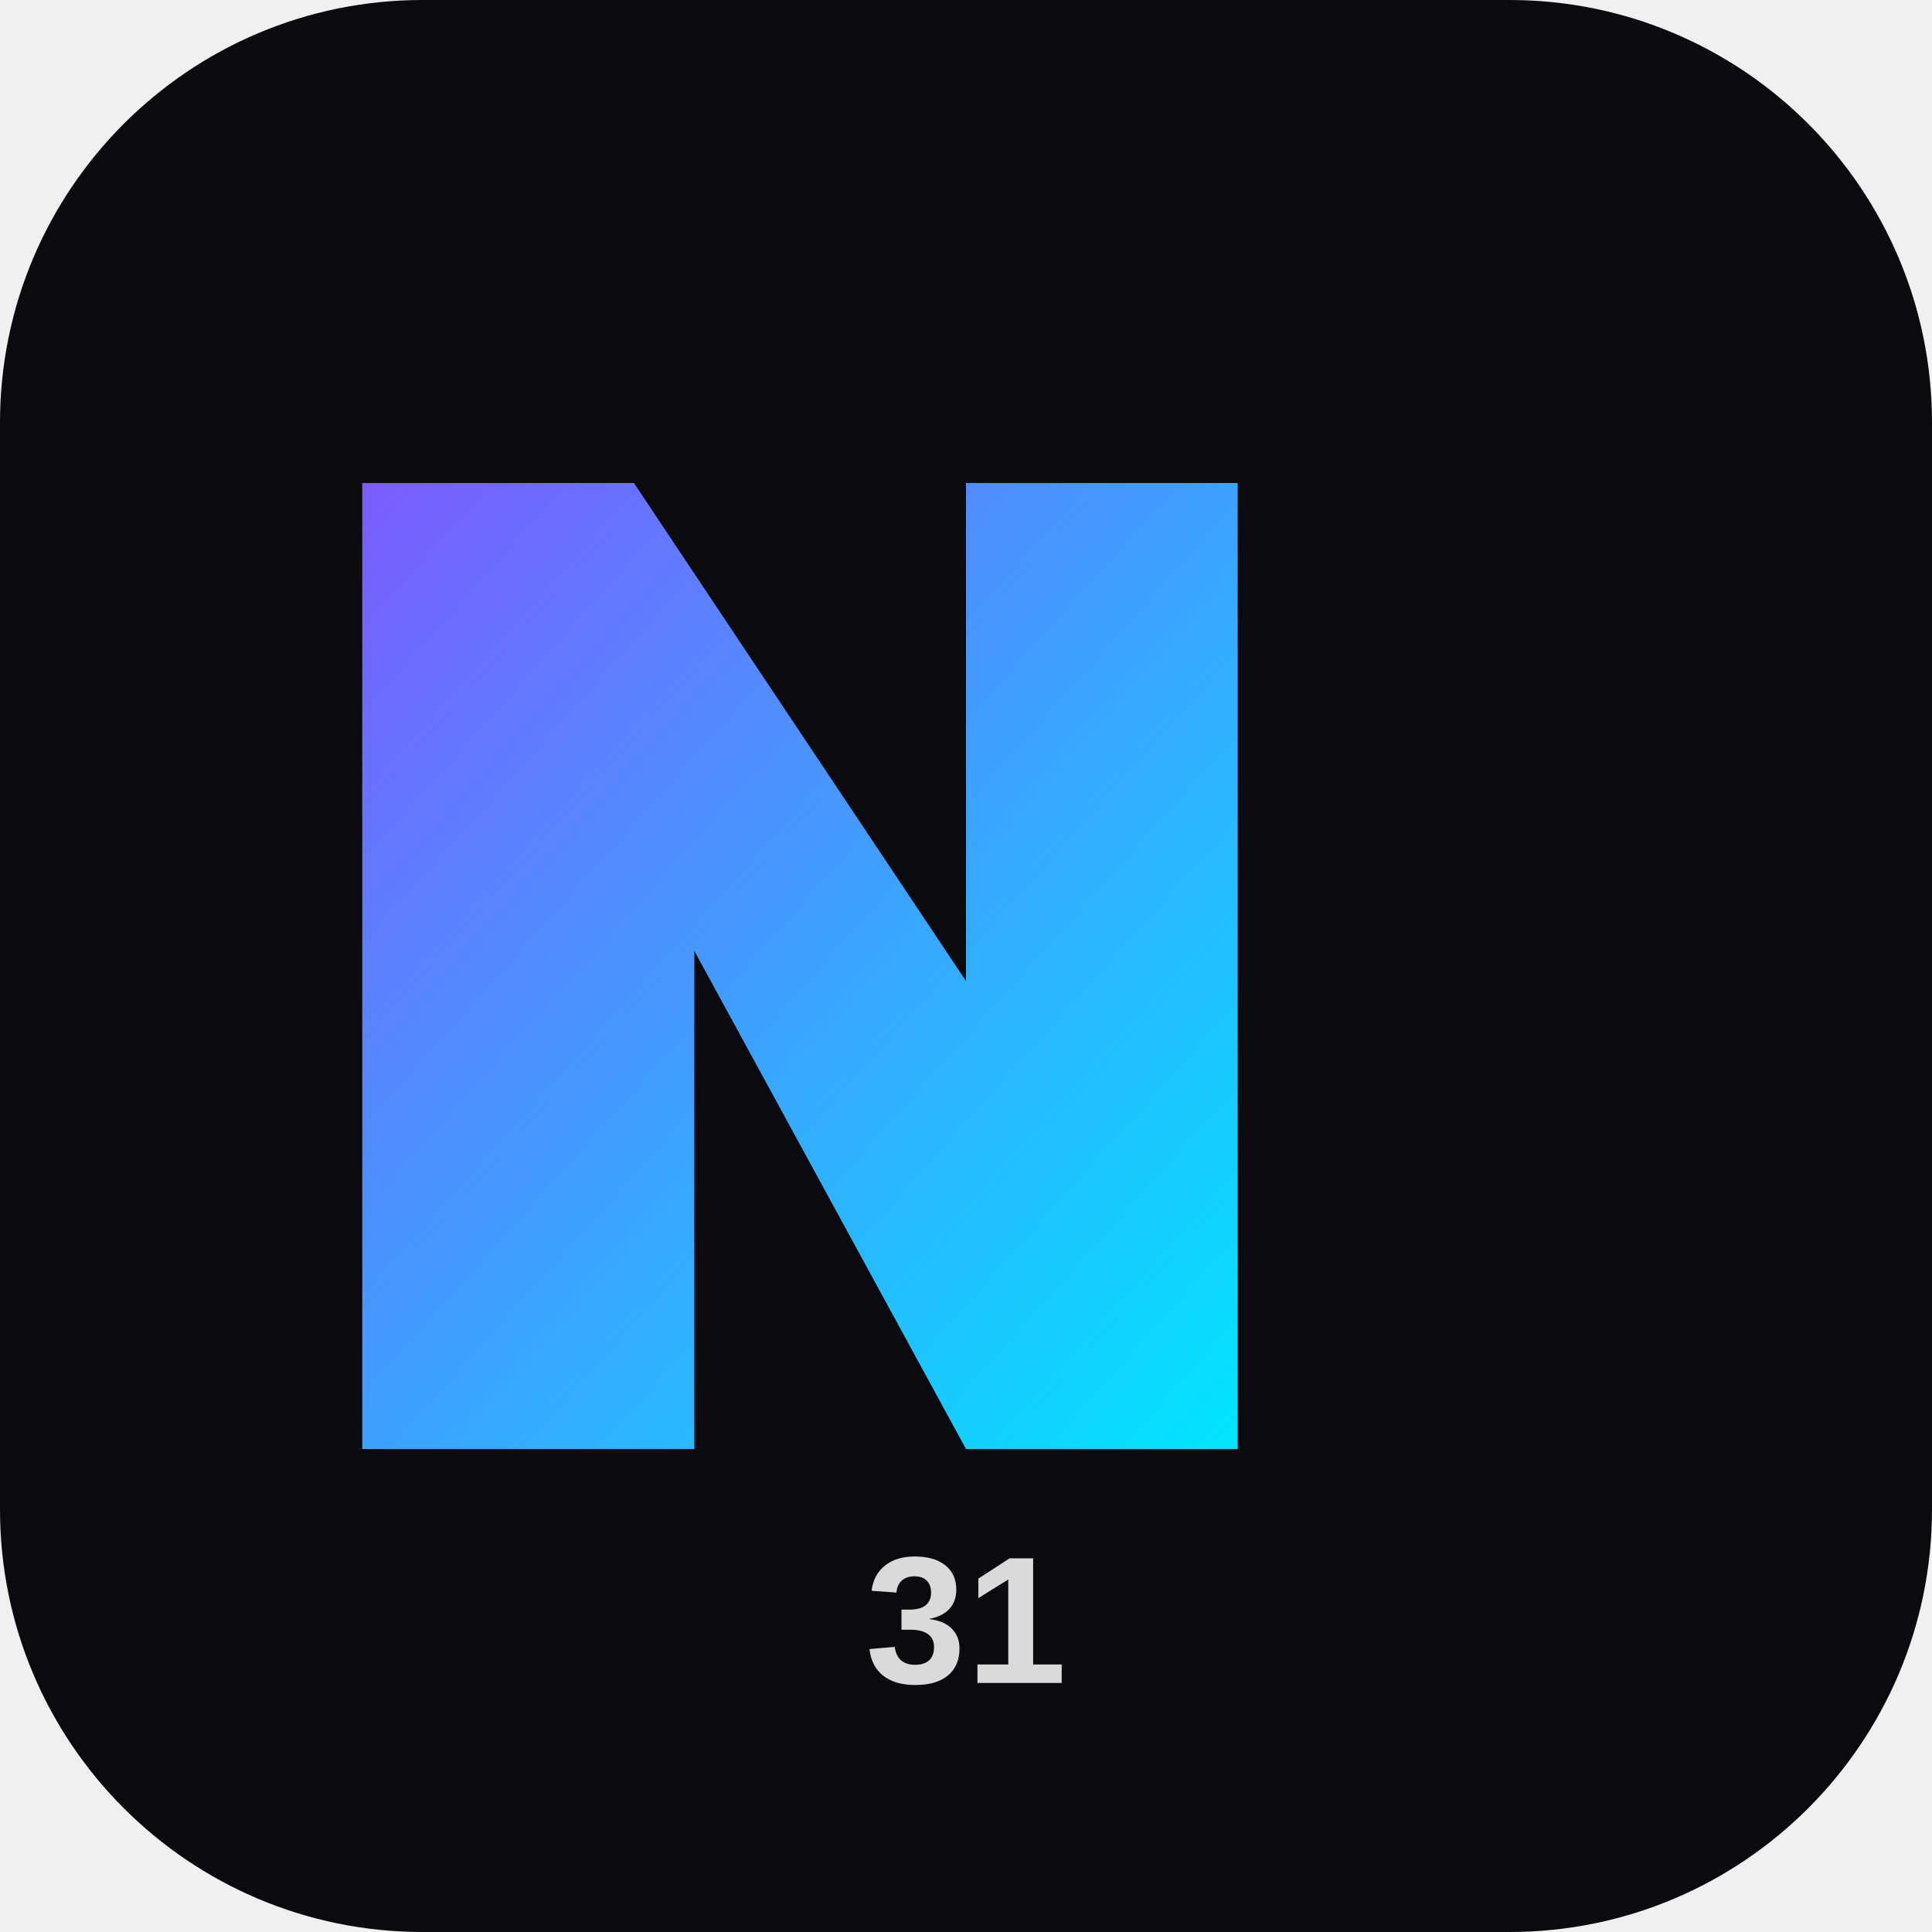
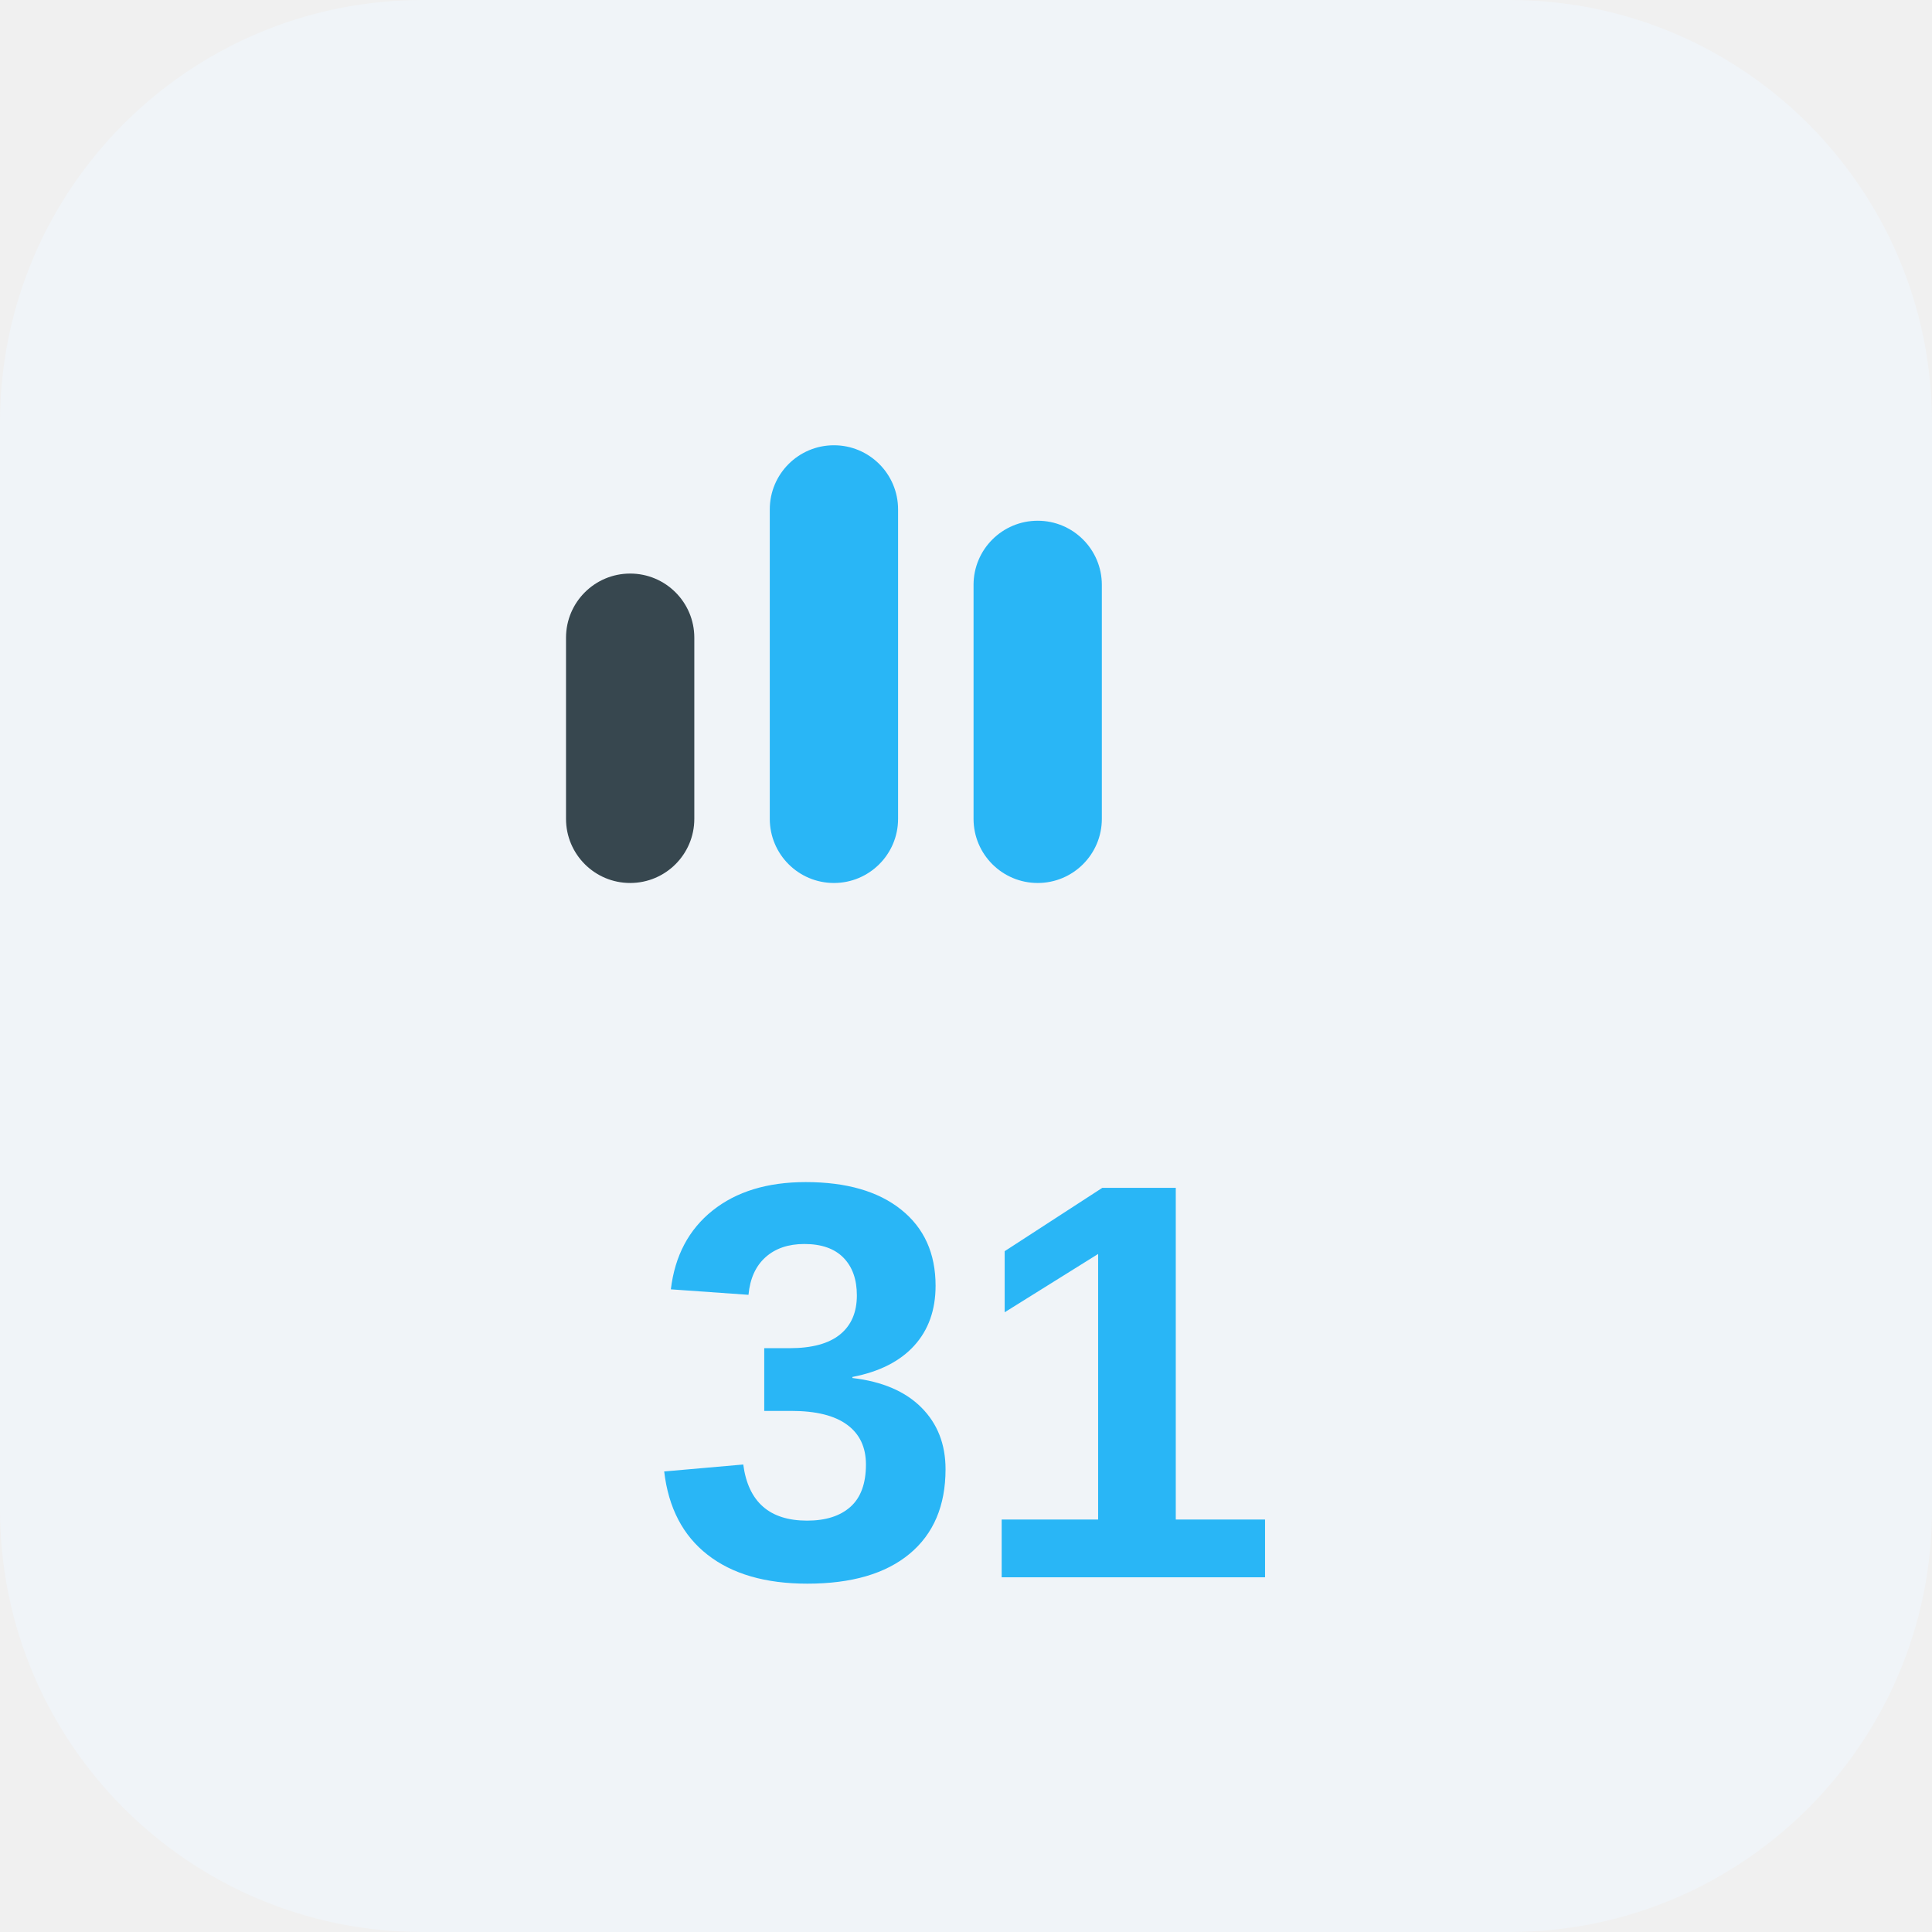
<svg xmlns="http://www.w3.org/2000/svg" viewBox="0 0 512 512">
-   <defs>
-     <linearGradient id="g" x1="0" y1="0" x2="1" y2="1">
-       <stop stop-color="#7c5cff" />
-       <stop offset="1" stop-color="#00e5ff" />
-     </linearGradient>
-   </defs>
-   <rect width="512" height="512" rx="112" fill="#0a0a0f" />
-   <path d="M96 128h72l88 132V128h72v256h-72L184 252v132h-88z" fill="url(#g)" />
-   <text x="256" y="446" text-anchor="middle" font-family="Arial,sans-serif" font-size="48" font-weight="700" fill="#ffffff" opacity="0.85">31</text>
+   <rect width="512" height="512" rx="112" fill="#F0F4F8" />
+   <g transform="translate(150 118)">
+     <rect x="0" y="34" width="34" height="82" rx="17" fill="#37474F" />
+     <rect x="54" y="0" width="34" height="116" rx="17" fill="#29B6F6" />
+     <rect x="108" y="20" width="34" height="96" rx="17" fill="#29B6F6" />
+   </g>
+   <text x="256" y="418" text-anchor="middle" font-family="Arial,sans-serif" font-size="150" font-weight="700" fill="#29B6F6">31</text>
</svg>
